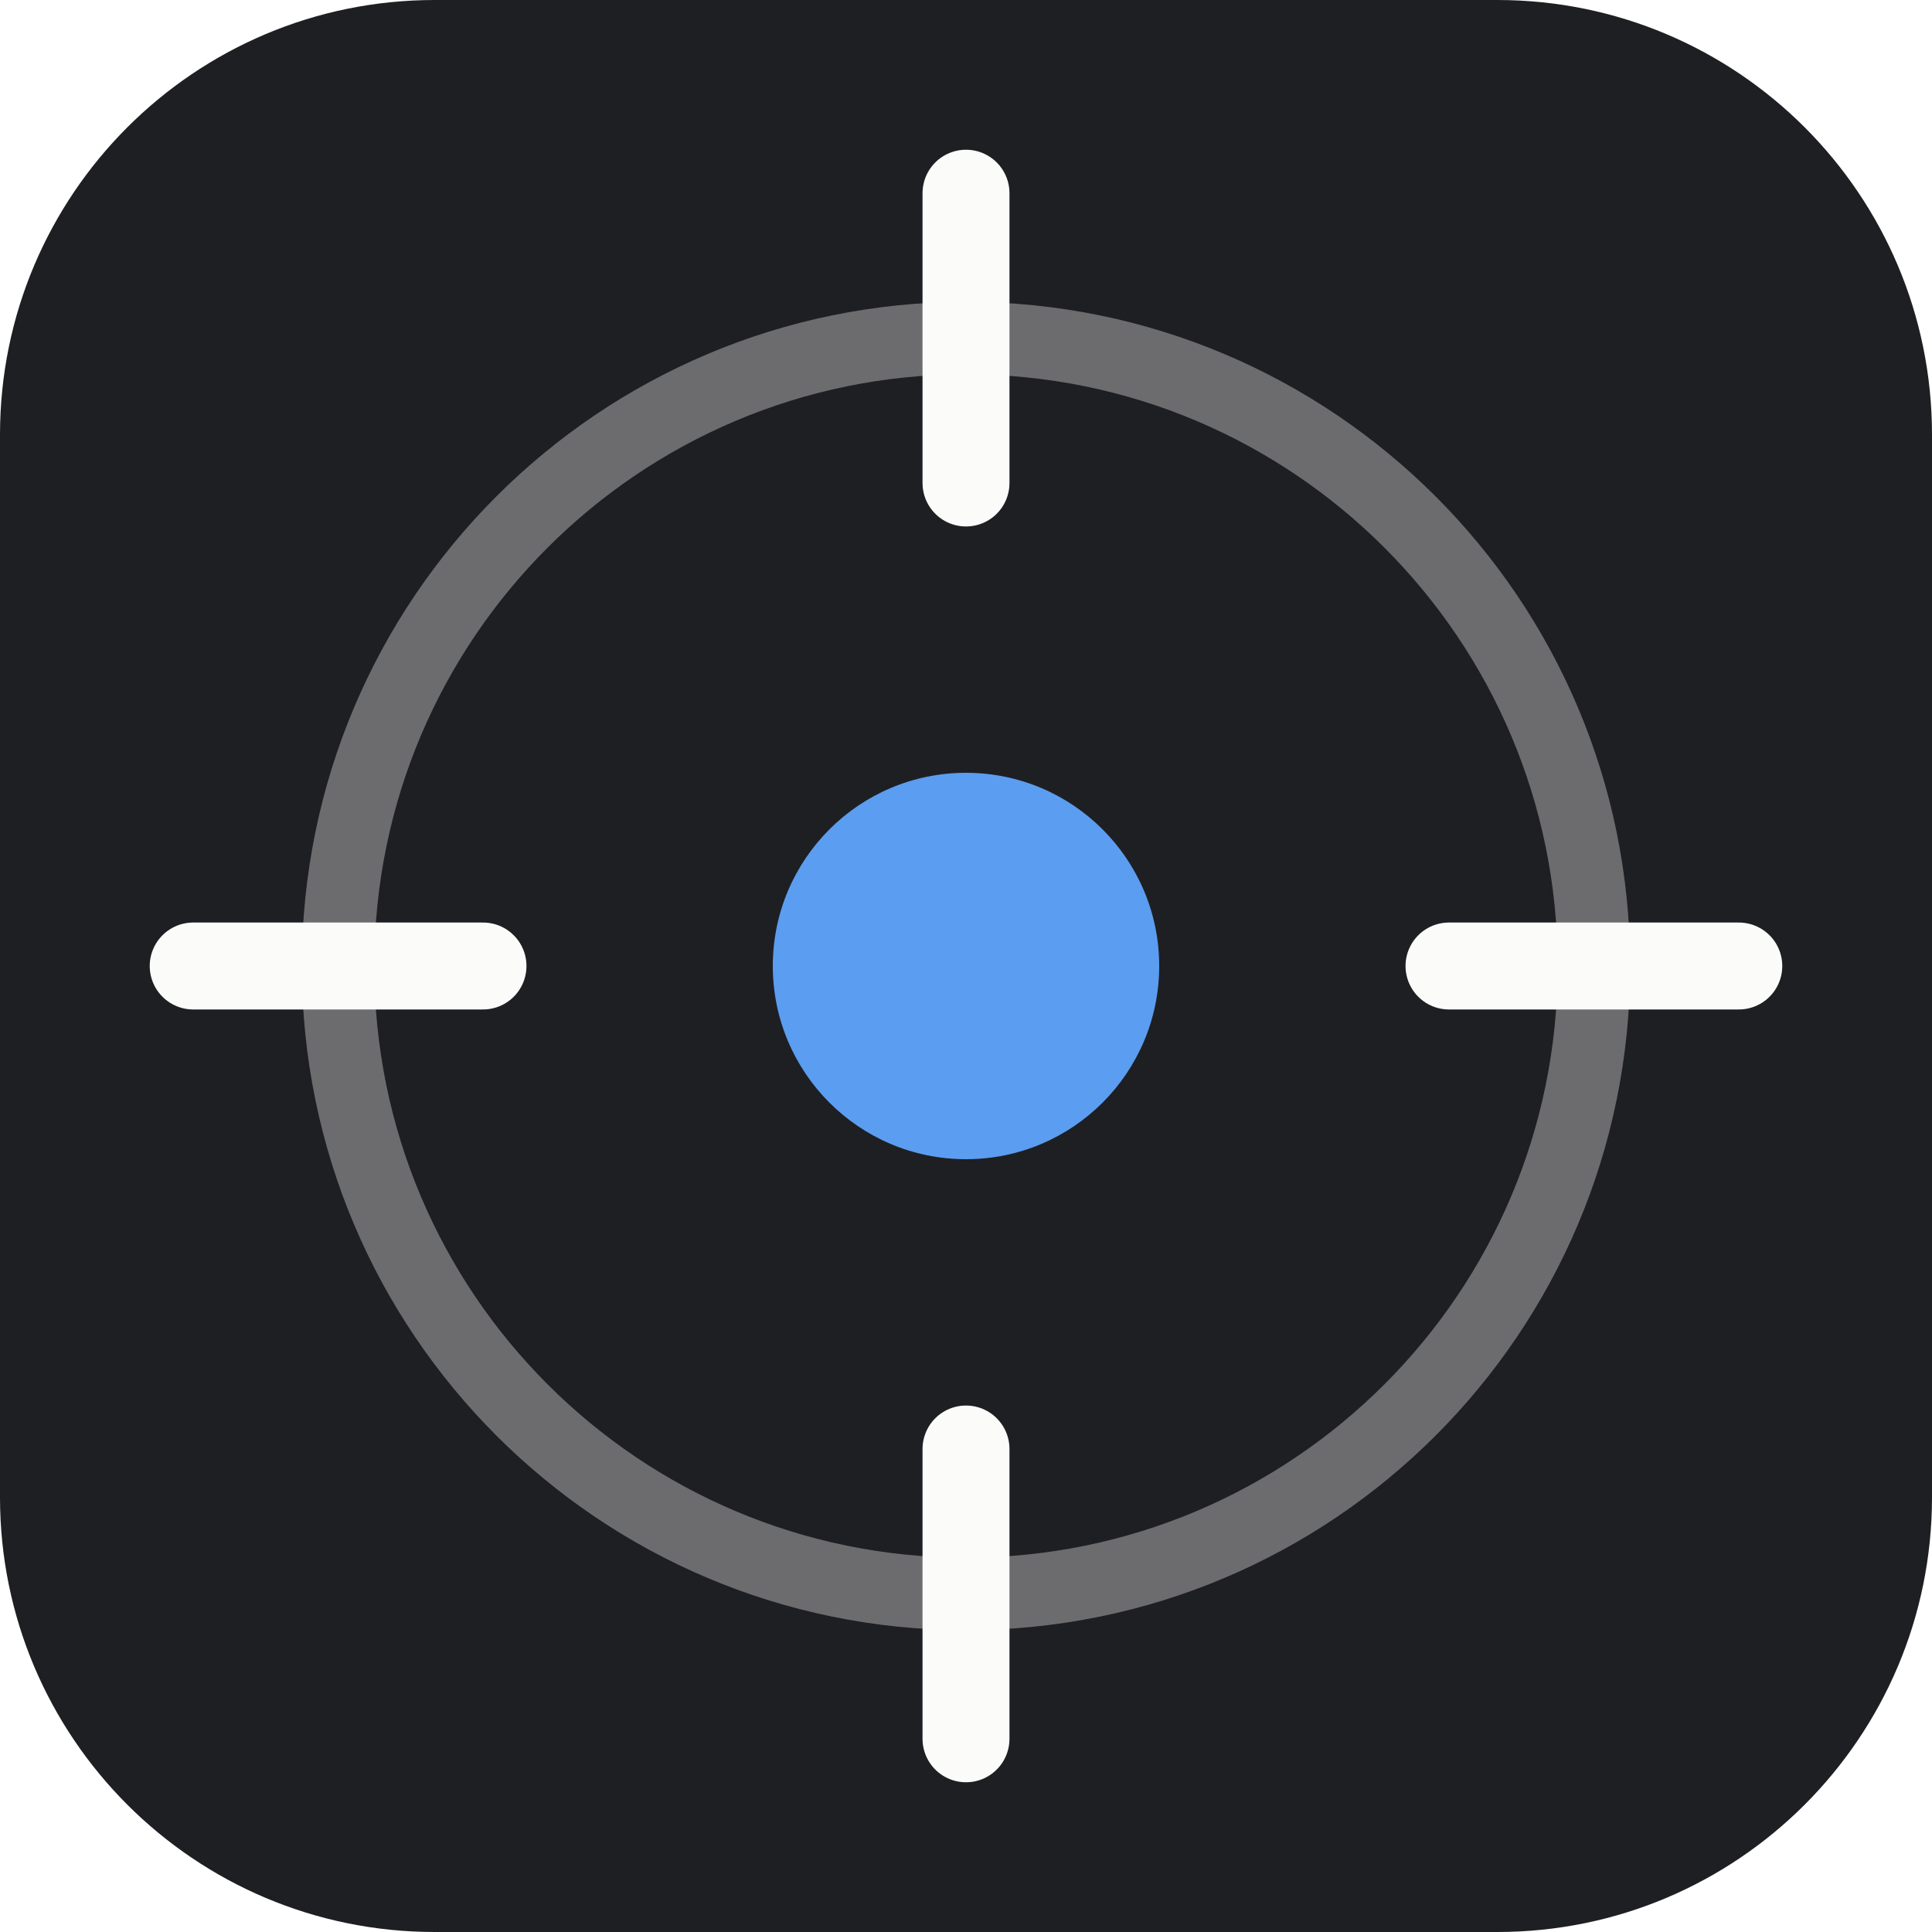
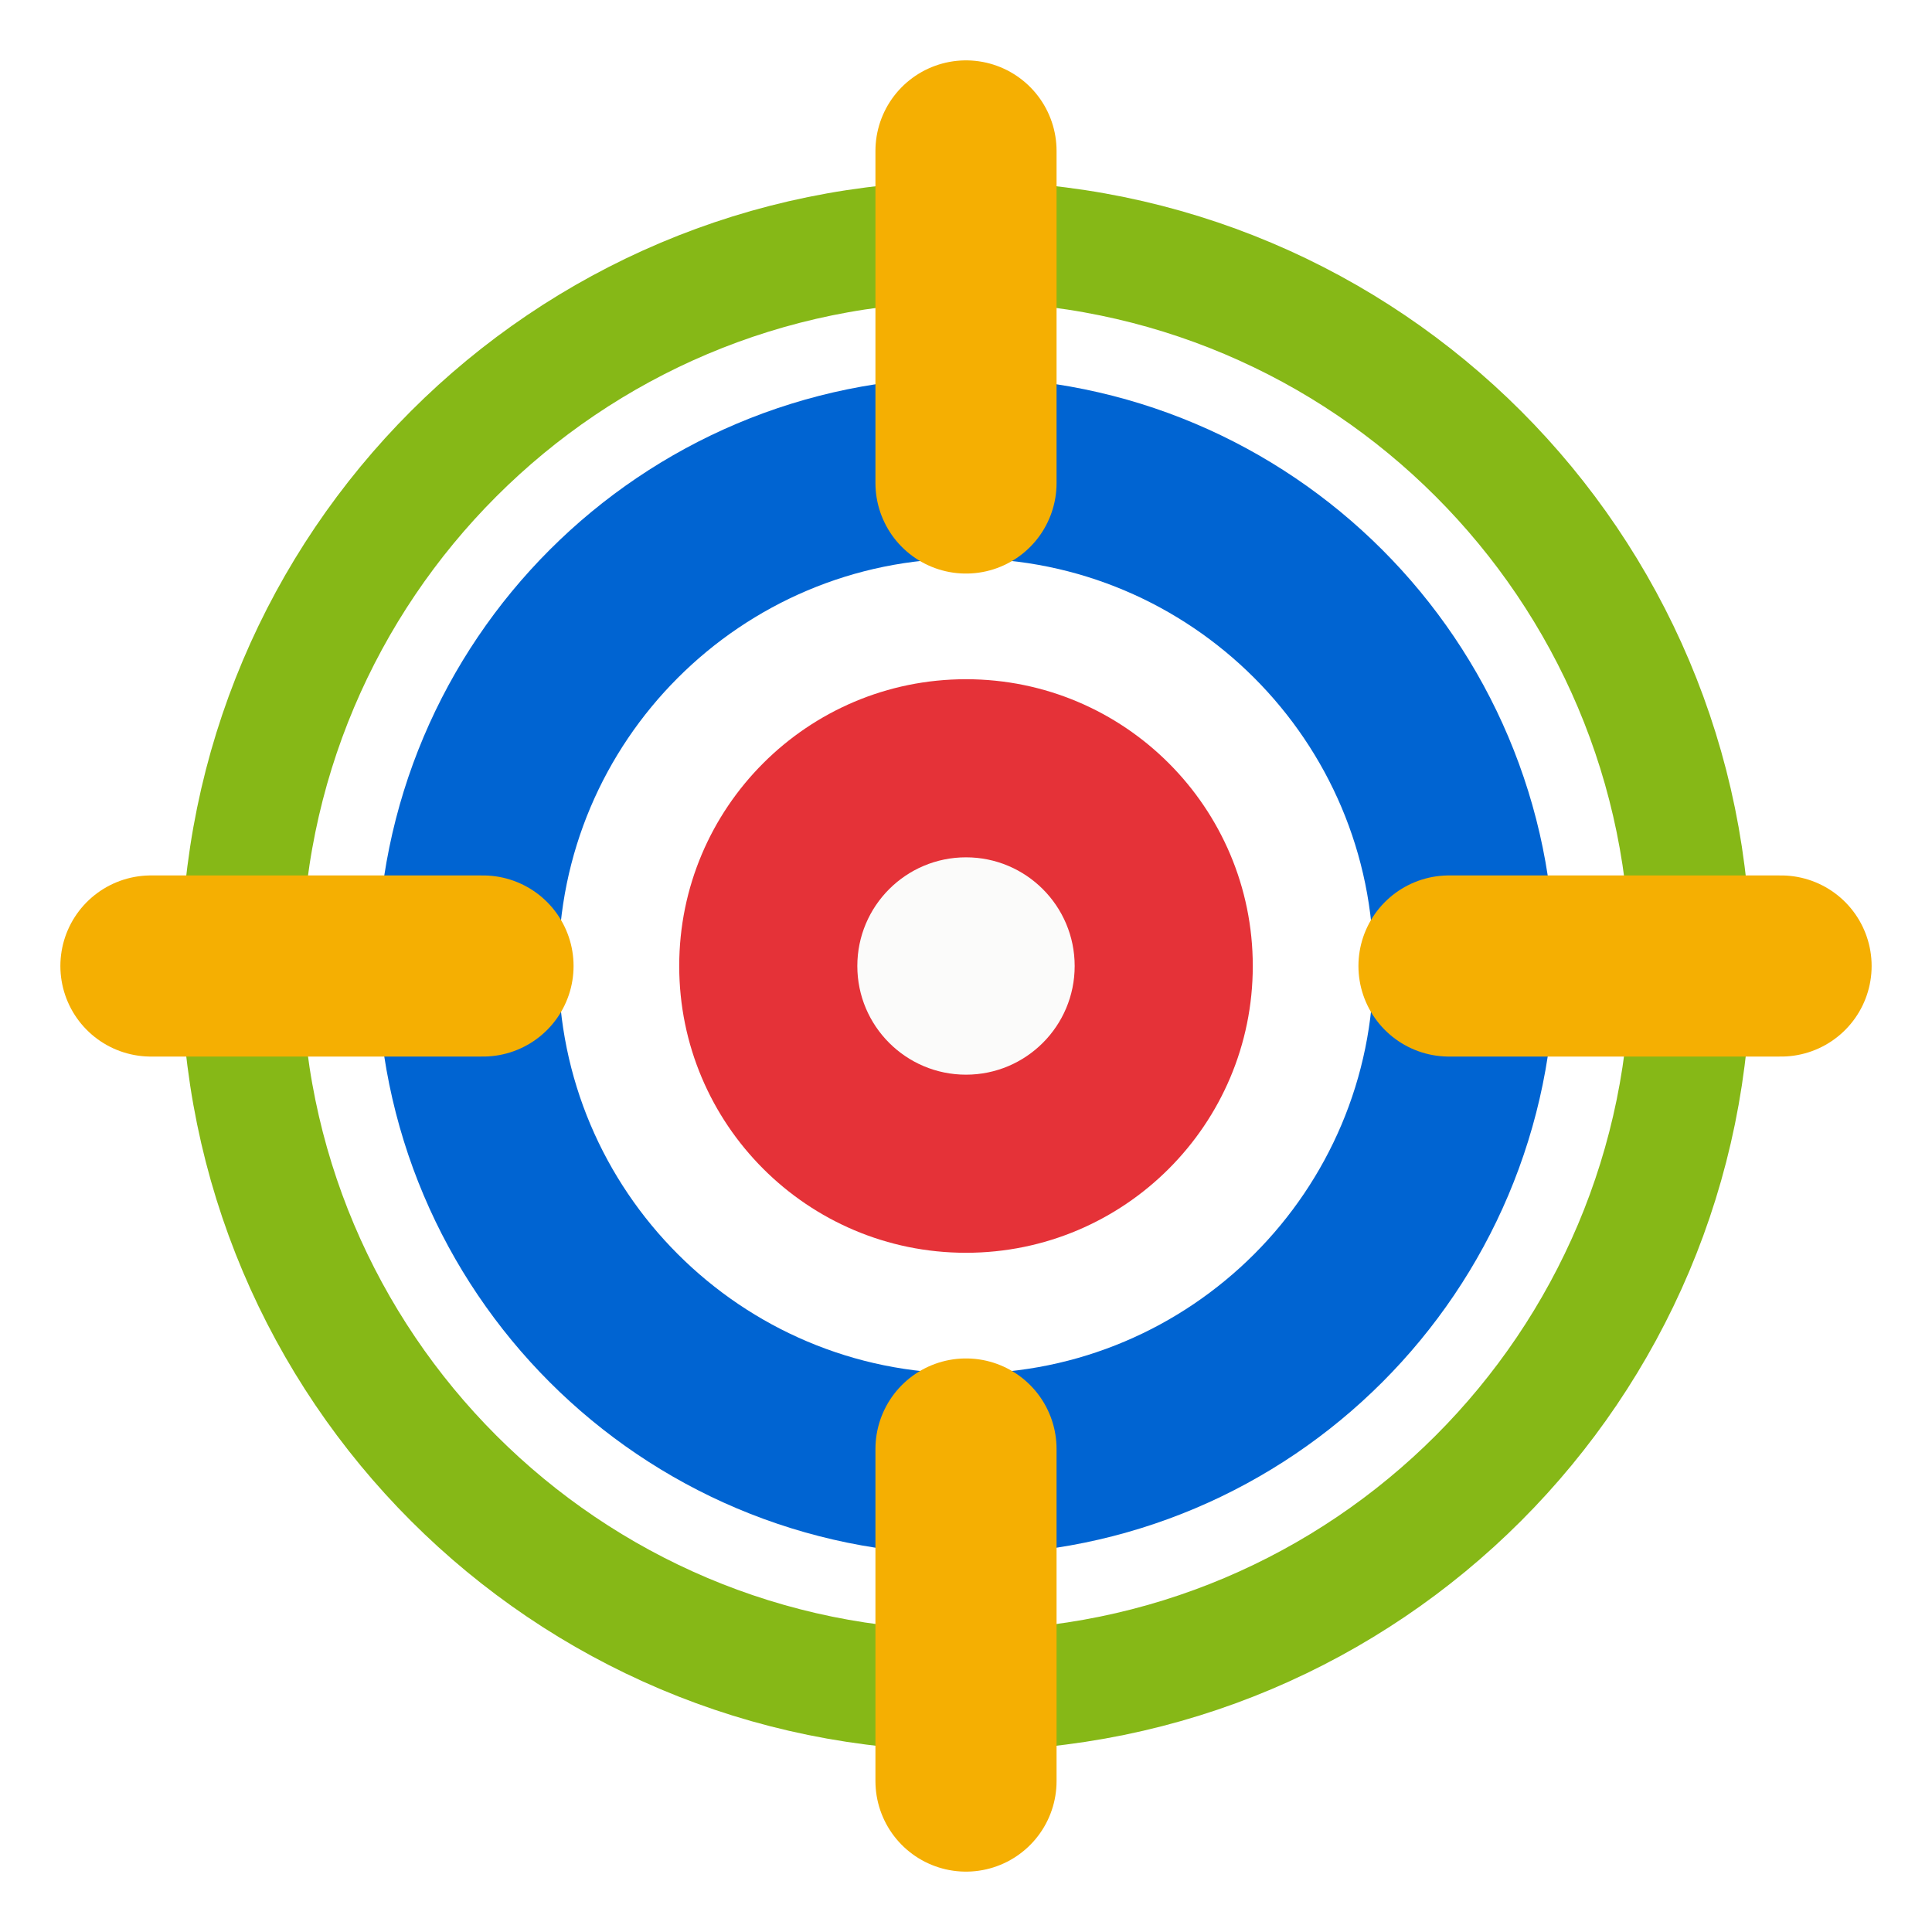
- <svg xmlns="http://www.w3.org/2000/svg" viewBox="0 0 40 40">
-   <rect width="40" height="40" rx="9" fill="#1e1f23" />
-   <circle cx="20" cy="20" r="13" fill="none" stroke="#fbfbfa" stroke-opacity=".35" stroke-width="1.5" />
-   <path d="M20 4v6M20 30v6M4 20h6M30 20h6" stroke="#fbfbfa" stroke-width="1.8" stroke-linecap="round" />
-   <circle cx="20" cy="20" r="4" fill="#5b9df0" />
+ <svg xmlns="http://www.w3.org/2000/svg" viewBox="0 0 64 64" role="img" aria-label="EcomSniper">
+   <g fill="none" stroke-linecap="round">
+     <circle cx="32" cy="32" r="24" stroke="#86b817" stroke-width="4" />
+     <circle cx="32" cy="32" r="16.5" stroke="#0064d2" stroke-width="6" />
+     <path d="M32 5v11M32 48v11M5 32h11M48 32h11" stroke="#f5af02" stroke-width="6" />
+   </g>
+   <circle cx="32" cy="32" r="9.5" fill="#e53238" />
+   <circle cx="32" cy="32" r="3.6" fill="#fbfbfa" />
</svg>
